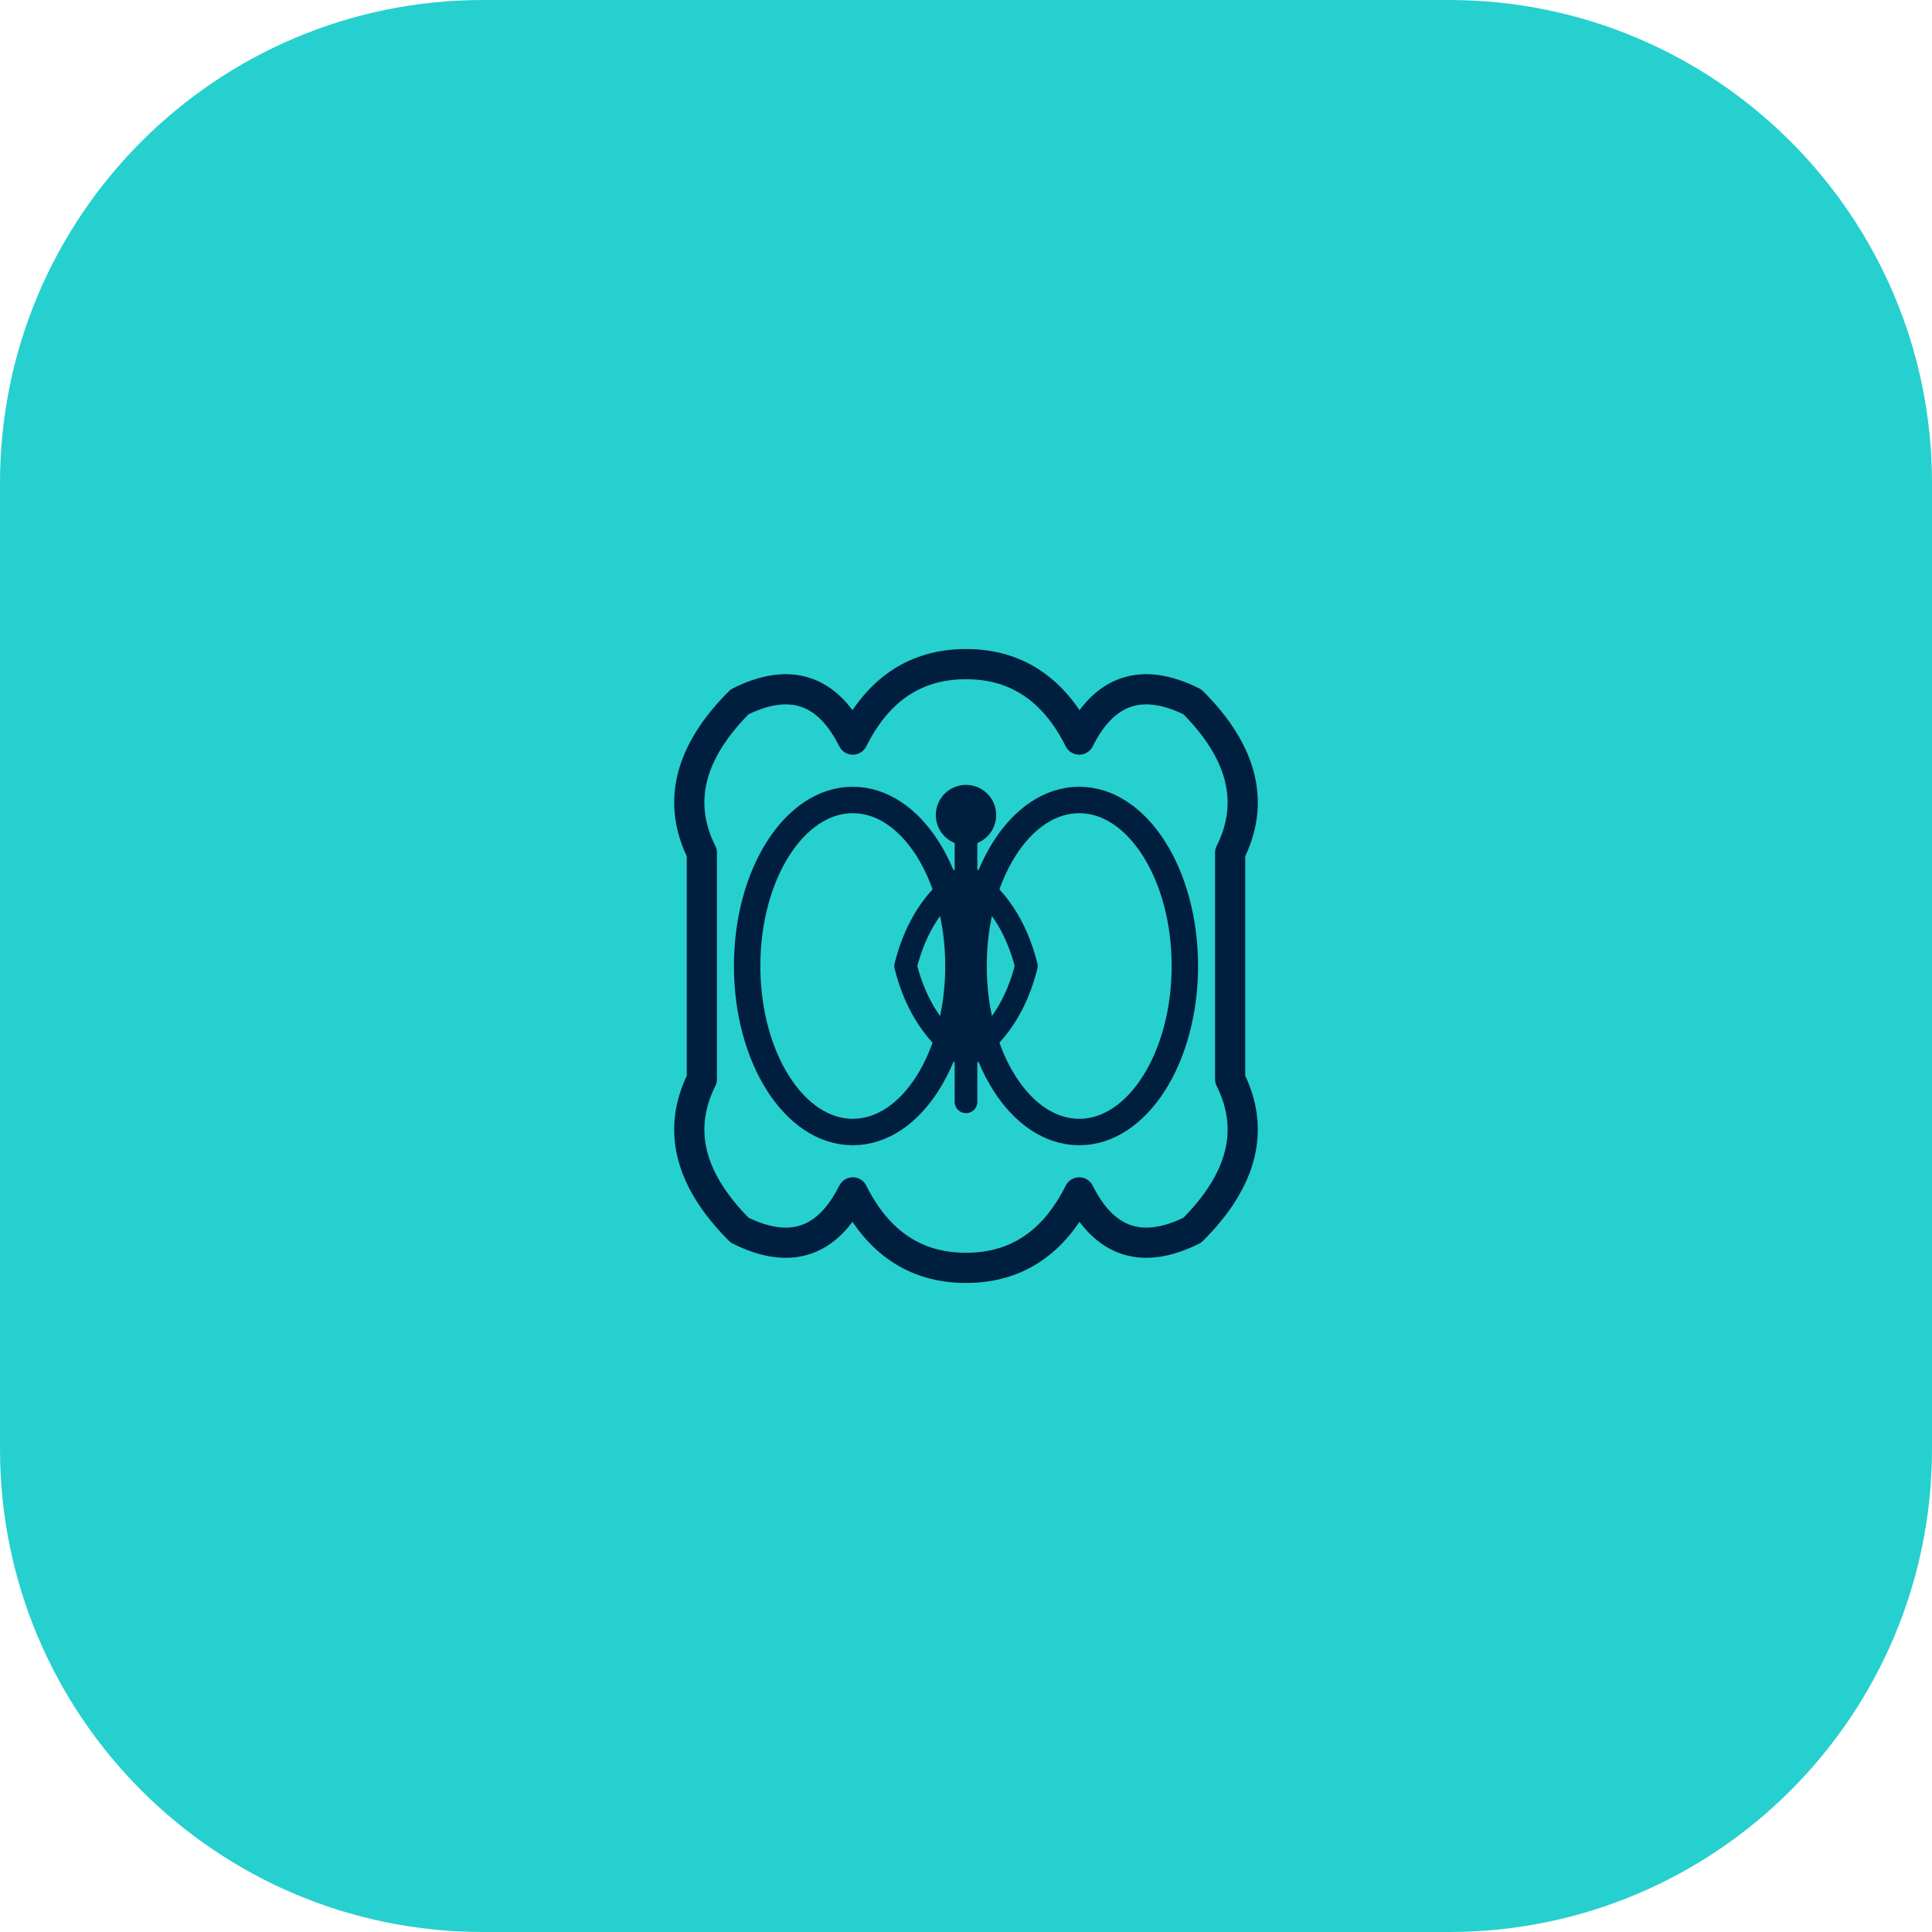
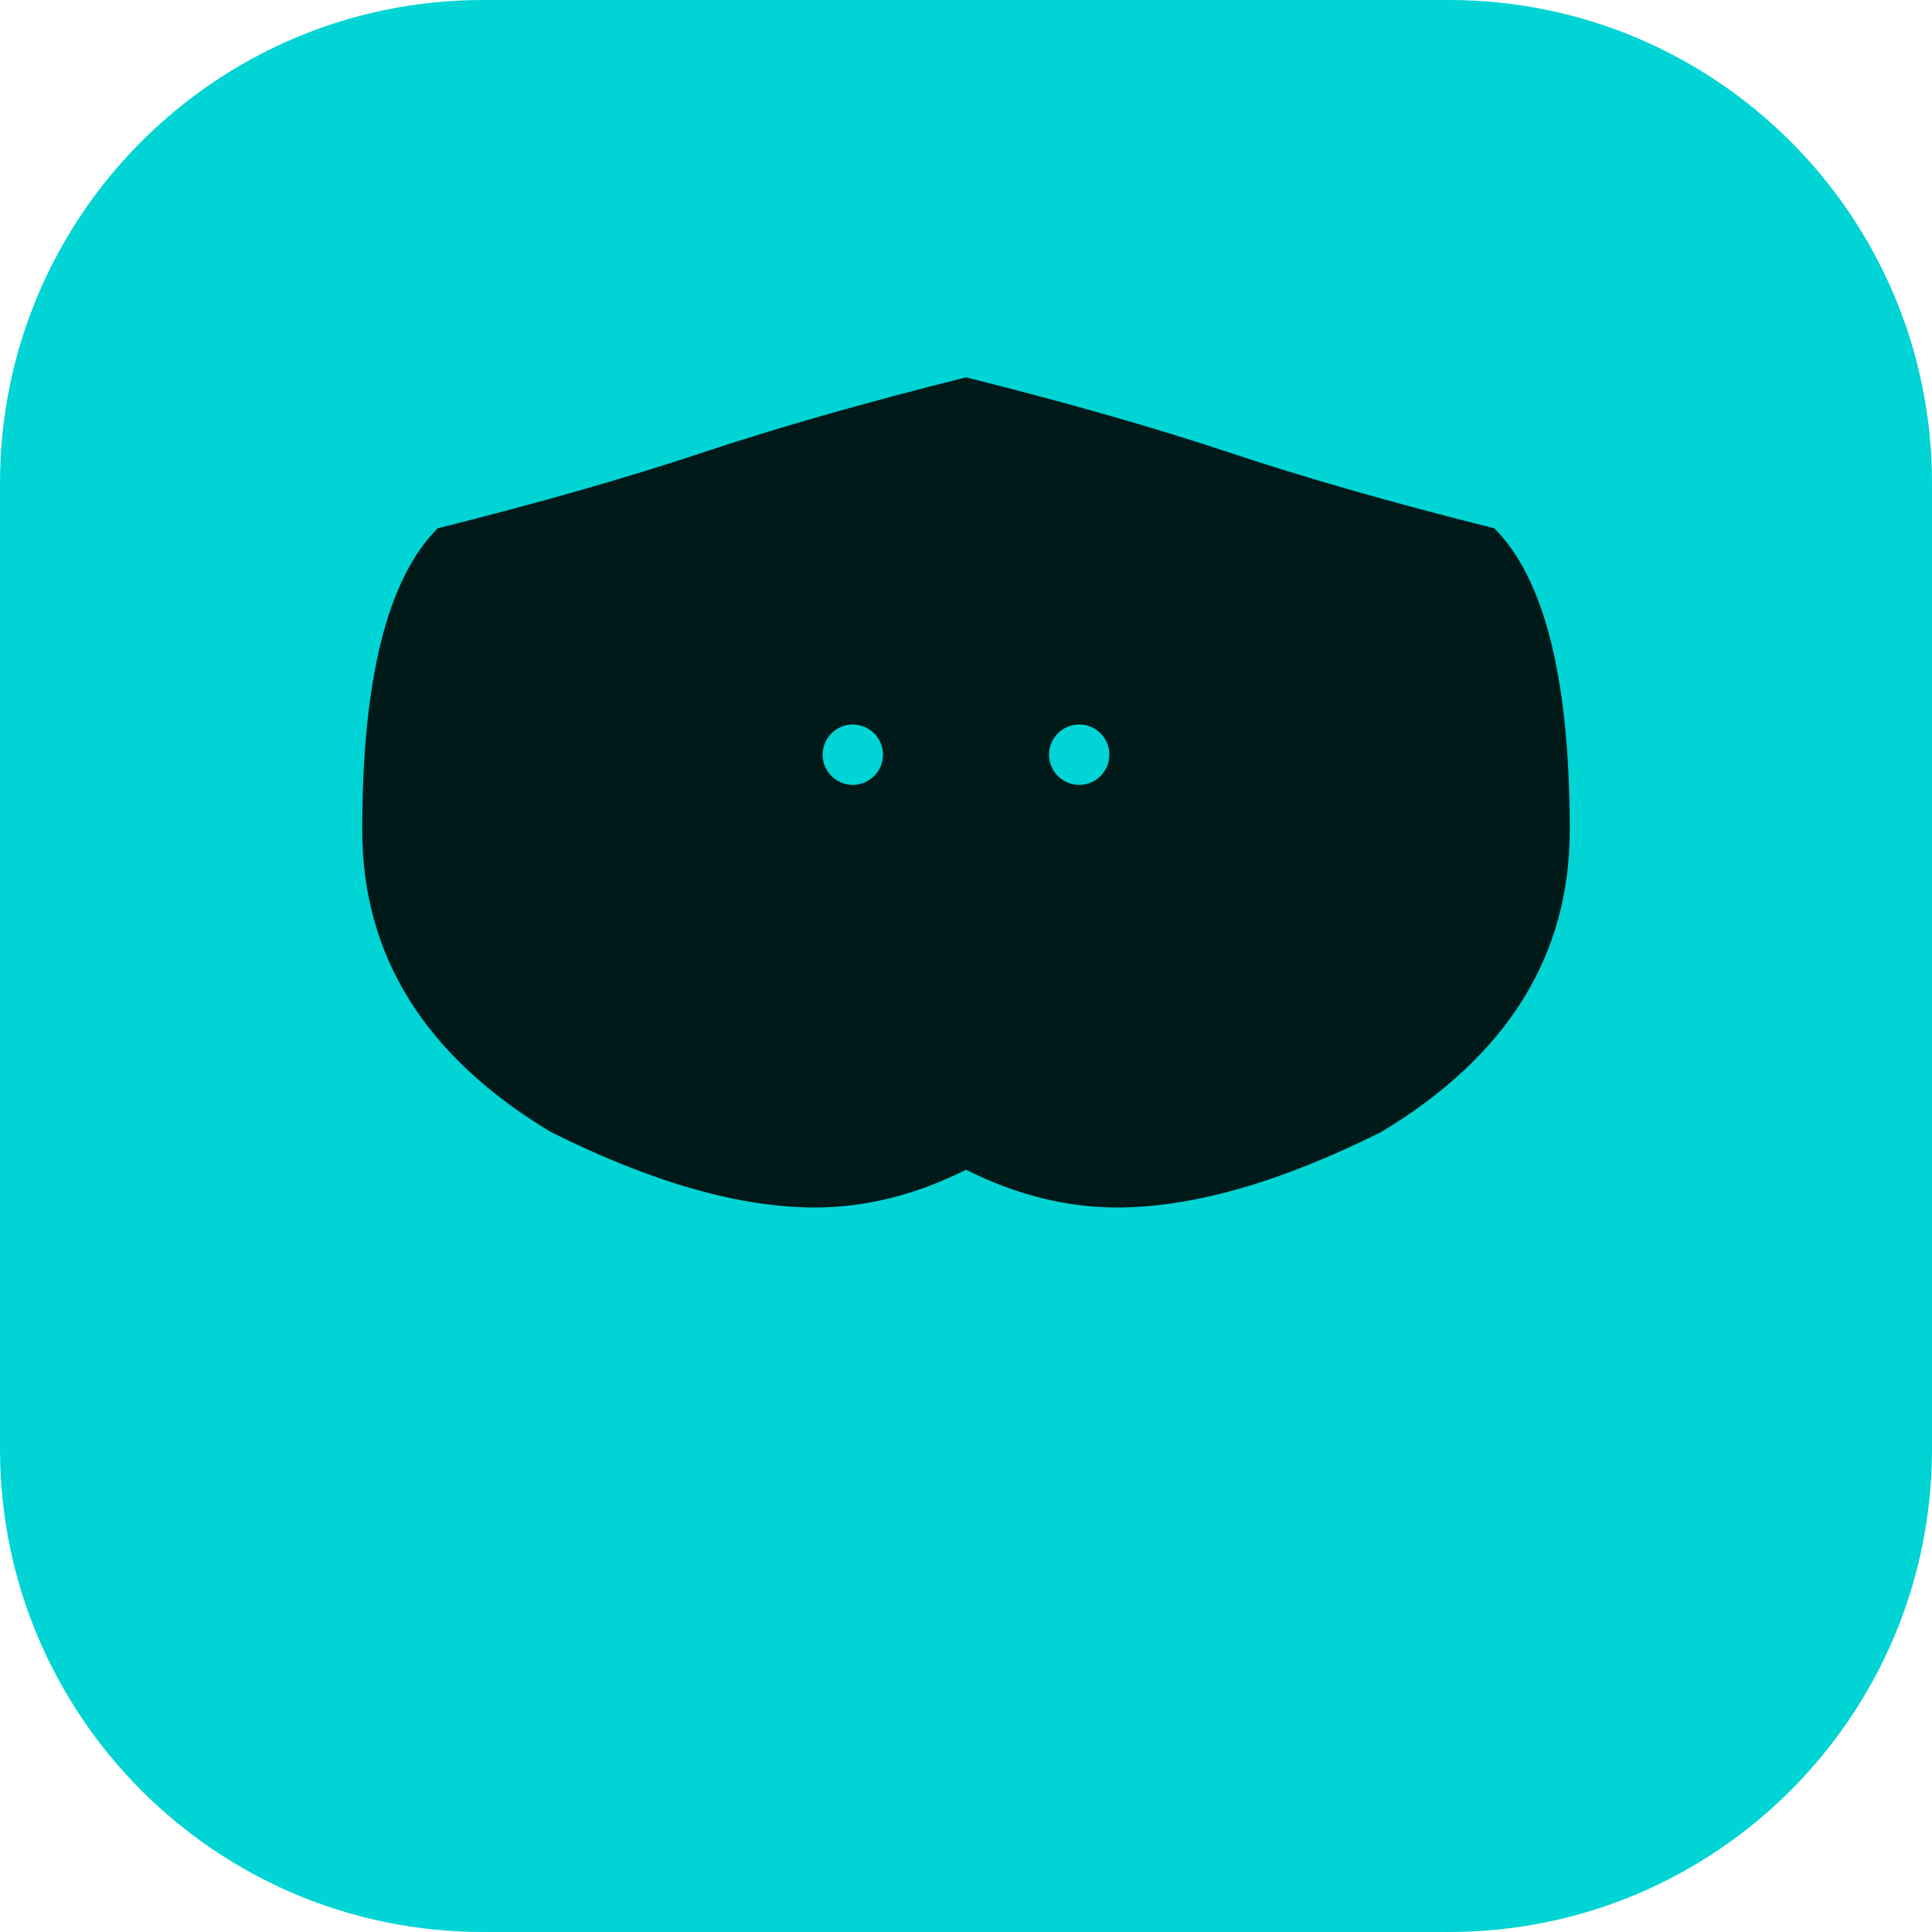
- <svg xmlns="http://www.w3.org/2000/svg" viewBox="0 0 256 256">
-   <rect width="256" height="256" rx="64" fill="#26D0CE" />
-   <g transform="translate(128, 128)">
-     <path d="M -35 -15 Q -40 -25 -30 -35 Q -20 -40 -15 -30 Q -10 -40 0 -40 Q 10 -40 15 -30 Q 20 -40 30 -35 Q 40 -25 35 -15 L 35 15 Q 40 25 30 35 Q 20 40 15 30 Q 10 40 0 40 Q -10 40 -15 30 Q -20 40 -30 35 Q -40 25 -35 15 Z" fill="none" stroke="#001F3F" stroke-width="4" stroke-linejoin="round" />
-     <ellipse cx="-15" cy="0" rx="14" ry="22" fill="none" stroke="#001F3F" stroke-width="3.5" stroke-linejoin="round" />
-     <ellipse cx="15" cy="0" rx="14" ry="22" fill="none" stroke="#001F3F" stroke-width="3.5" stroke-linejoin="round" />
-     <line x1="0" y1="-18" x2="0" y2="18" stroke="#001F3F" stroke-width="3" stroke-linecap="round" />
-     <path d="M 0 -12 Q -6 -8 -8 0 Q -6 8 0 12" fill="none" stroke="#001F3F" stroke-width="3" stroke-linecap="round" stroke-linejoin="round" />
-     <path d="M 0 -12 Q 6 -8 8 0 Q 6 8 0 12" fill="none" stroke="#001F3F" stroke-width="3" stroke-linecap="round" stroke-linejoin="round" />
-     <circle cx="0" cy="-20" r="4" fill="#001F3F" />
+ <svg xmlns="http://www.w3.org/2000/svg" viewBox="0 0 1024 1024">
+   <rect width="1024" height="1024" fill="#00D4D4" rx="256" />
+   <polygon points="580,850 720,950 650,850" fill="#00D4D4" />
+   <g transform="translate(512, 400)">
+     <path d="M -280 -120 Q -320 -80 -320 40 Q -320 140 -220 200 Q -140 240 -80 240 Q -40 240 0 220 L 0 -200 Q -80 -180 -140 -160 Q -200 -140 -280 -120 Z" fill="#001A1A" stroke="none" />
+     <path d="M 280 -120 Q 320 -80 320 40 Q 320 140 220 200 Q 140 240 80 240 Q 40 240 0 220 L 0 -200 Q 80 -180 140 -160 Q 200 -140 280 -120 Z" fill="#001A1A" stroke="none" />
+     <rect x="-8" y="-100" width="16" height="280" fill="#001A1A" />
+     <circle cx="0" cy="-120" r="28" fill="none" stroke="#001A1A" stroke-width="24" />
+     <path d="M -40 -60 Q -80 -40 -80 20 Q -80 60 -40 80" fill="none" stroke="#001A1A" stroke-width="20" stroke-linecap="round" />
+     <path d="M 40 -60 Q 80 -40 80 20 Q 80 60 40 80" fill="none" stroke="#001A1A" stroke-width="20" stroke-linecap="round" />
+     <circle cx="-60" cy="0" r="16" fill="#00D4D4" />
+     <circle cx="60" cy="0" r="16" fill="#00D4D4" />
  </g>
</svg>
